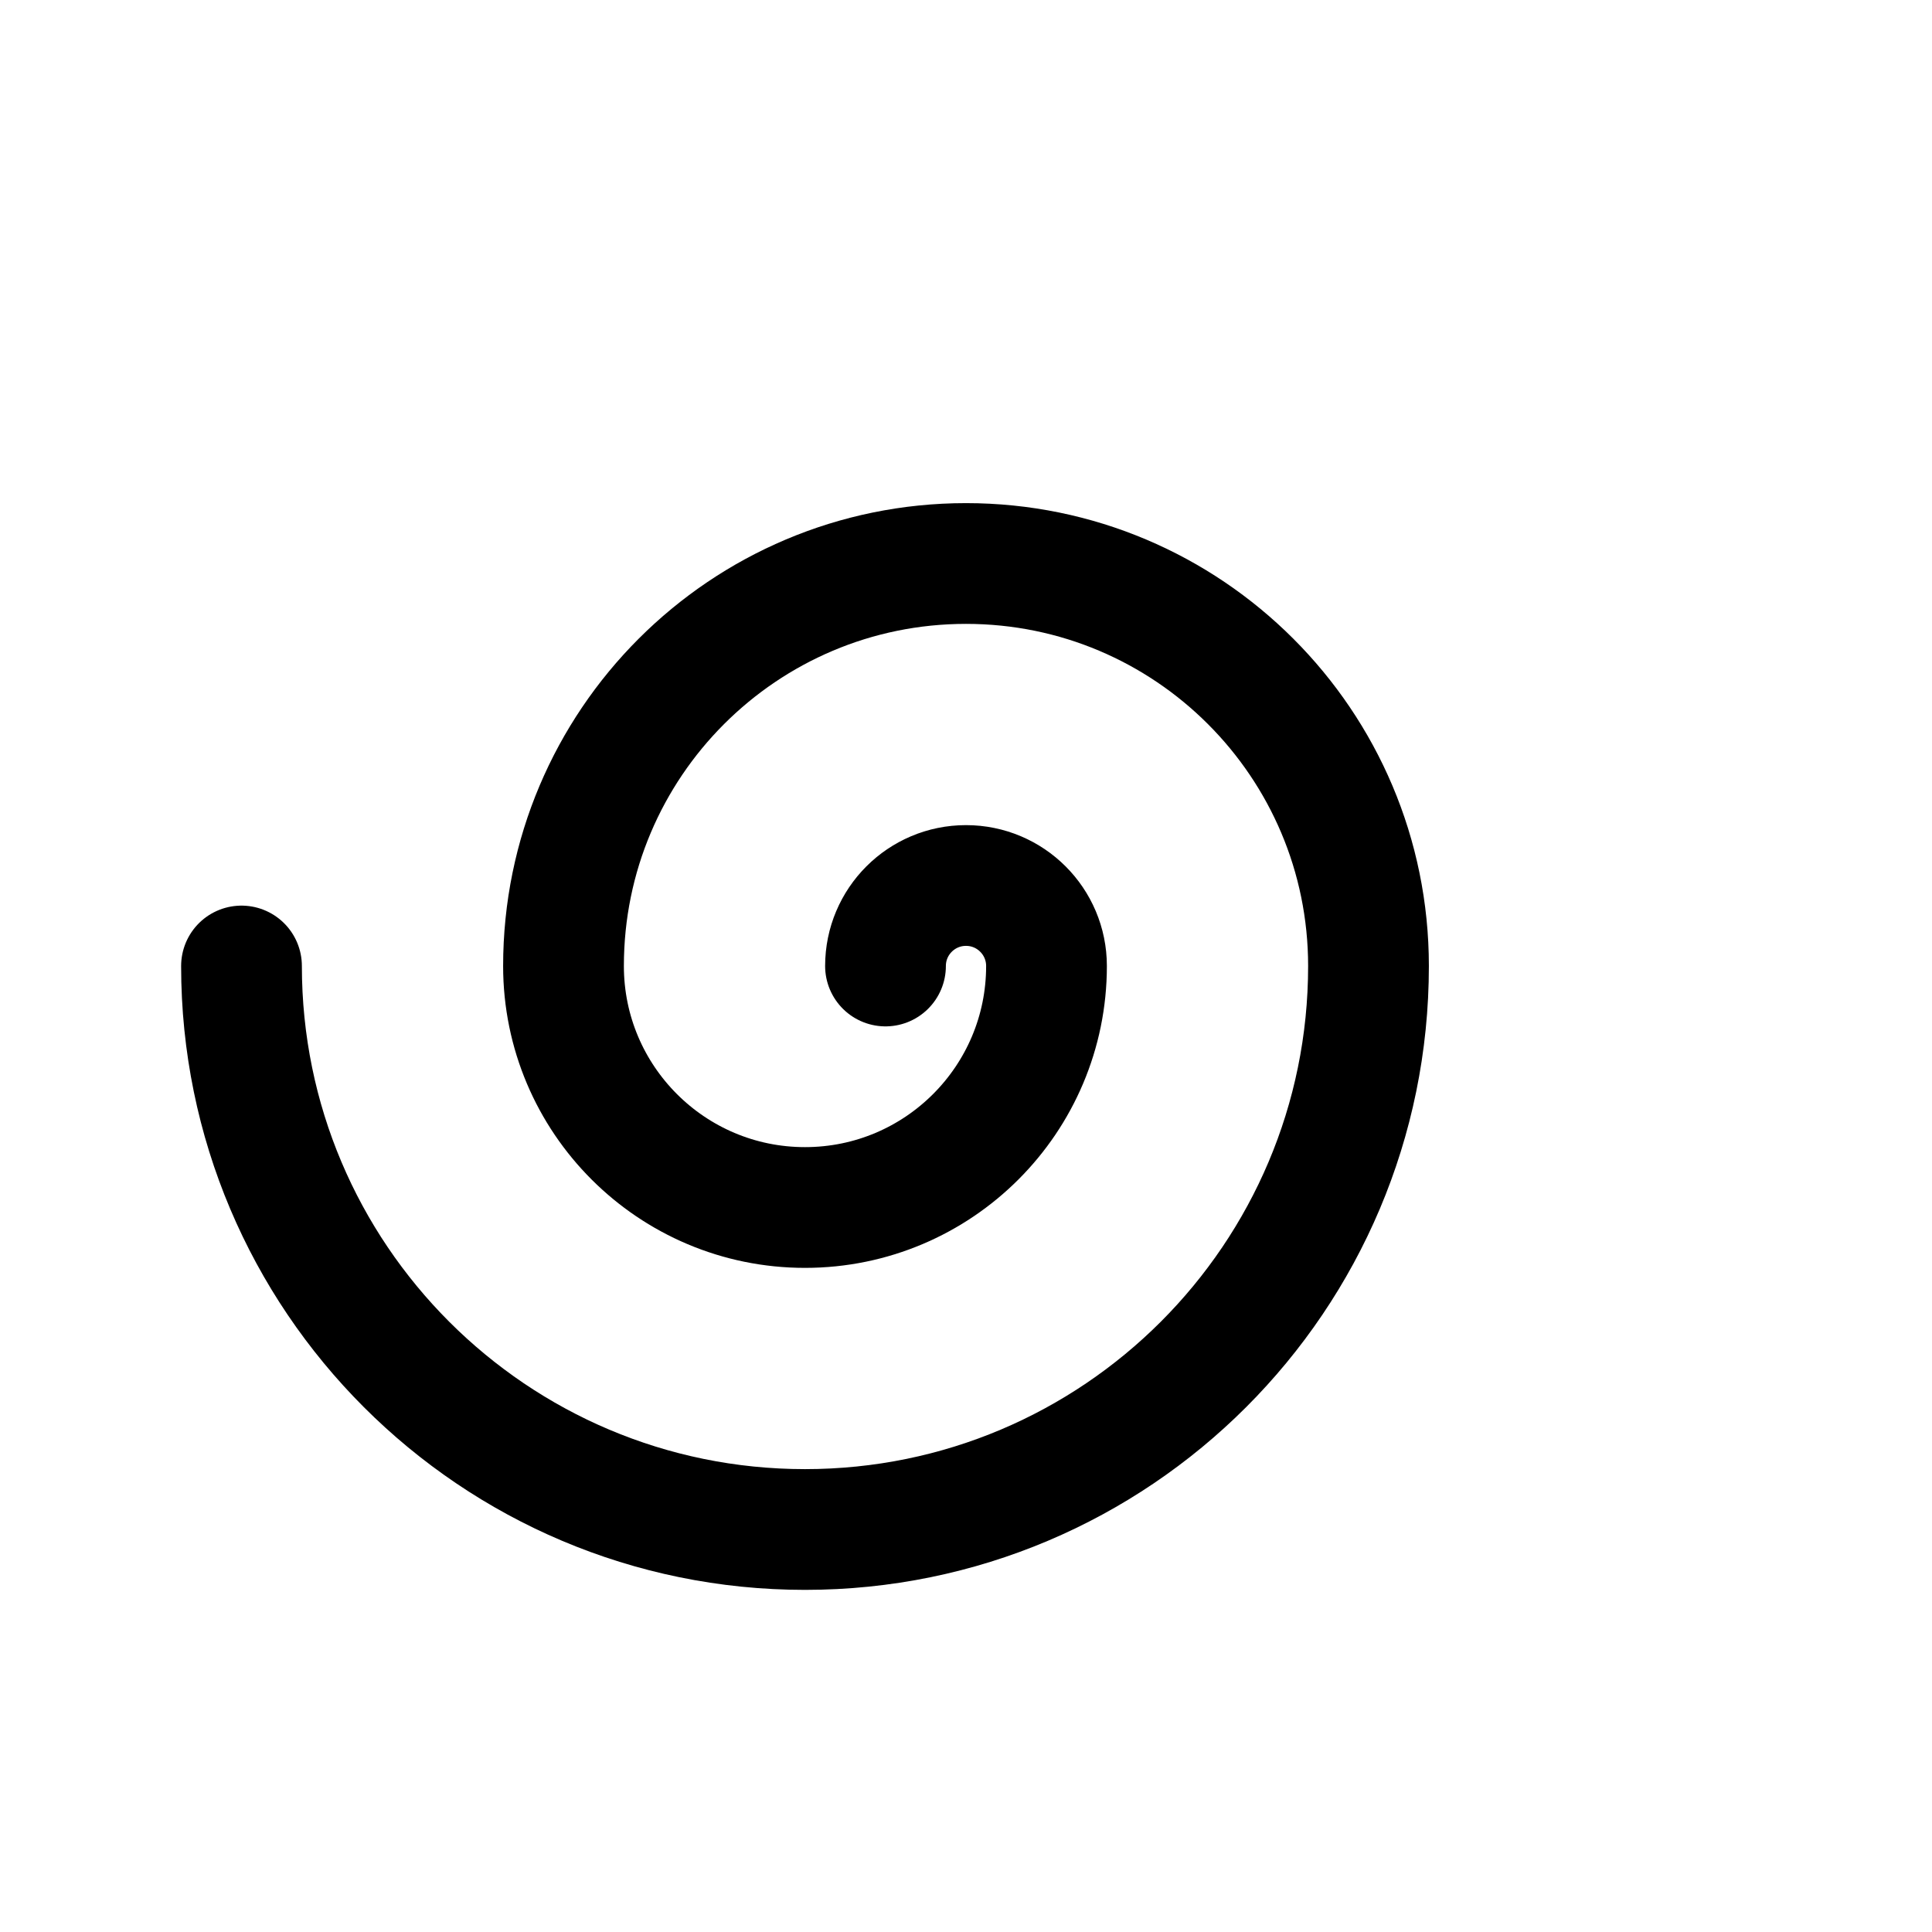
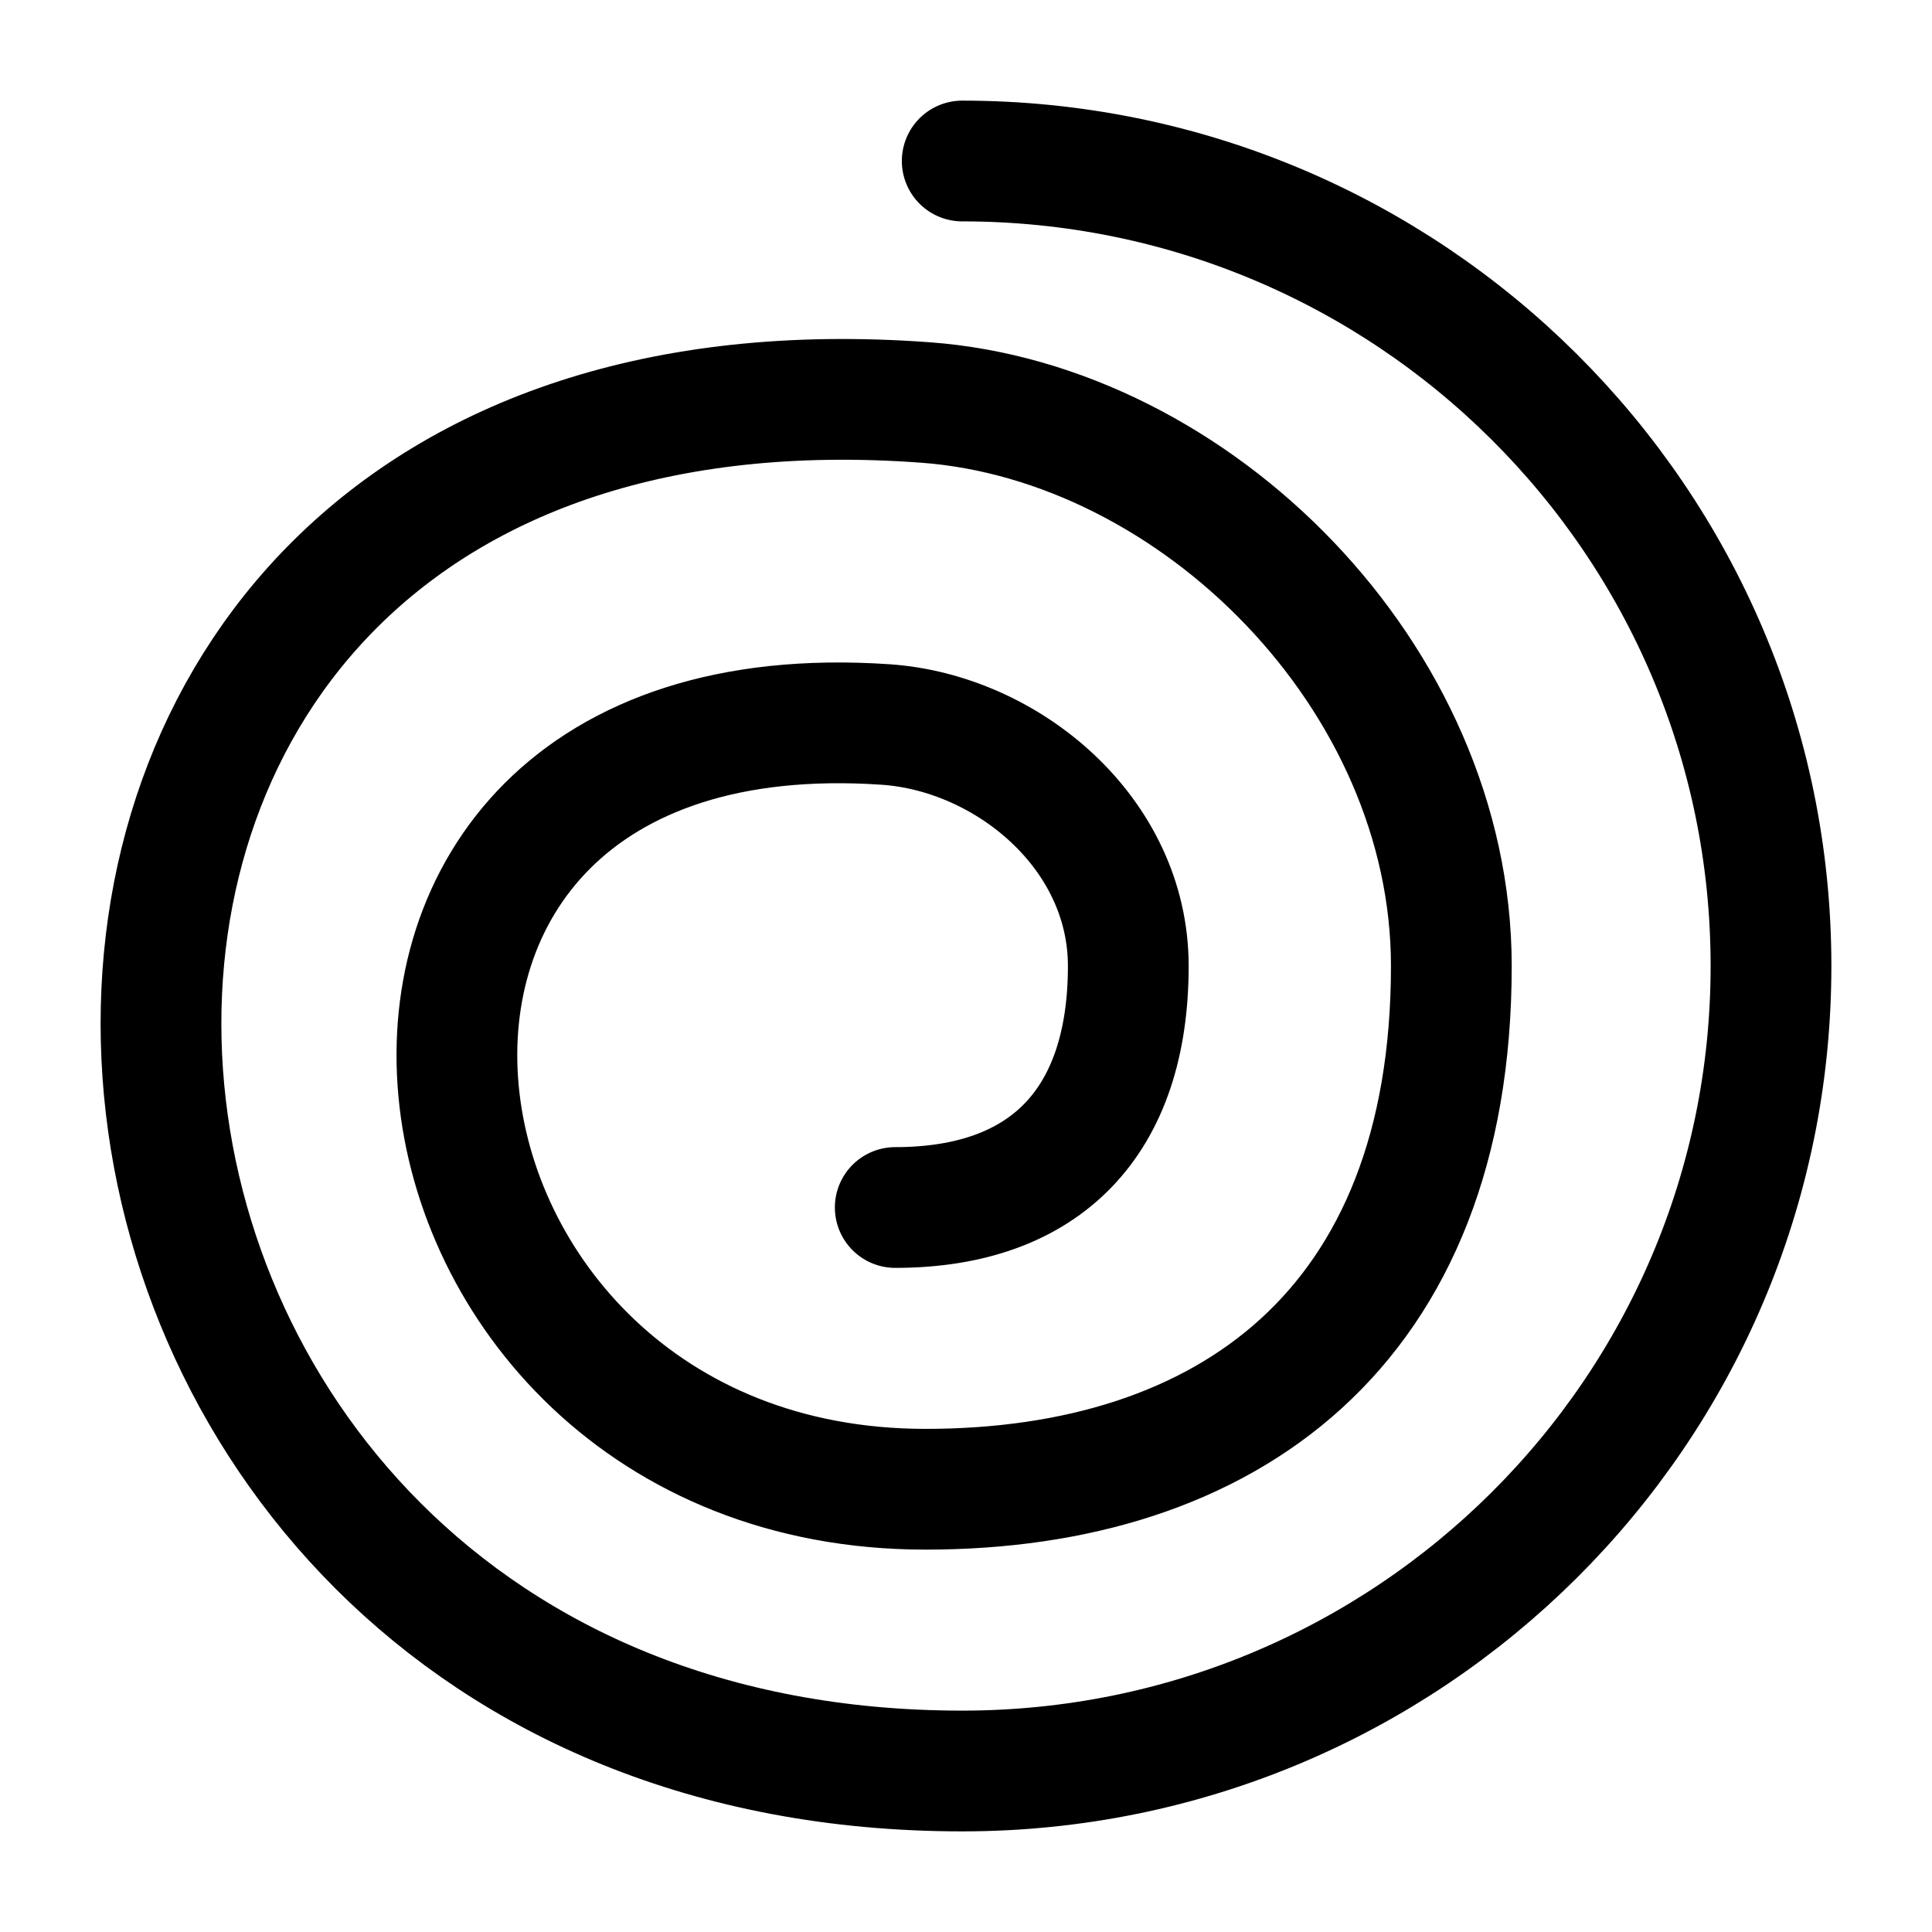
- <svg xmlns="http://www.w3.org/2000/svg" width="24" height="24" viewBox="0 0 24 24" fill="none" stroke="currentColor" stroke-width="1.5" stroke-linecap="round" stroke-linejoin="round">
-   <path d="M12 12 m-1 0 a1 1 0 1 1 2 0 a3 3 0 1 1 -6 0 a5 5 0 1 1 10 0 a7 7 0 1 1 -14 0" />
+ <svg xmlns="http://www.w3.org/2000/svg" width="24" height="24" viewBox="0 0 24 24" fill="none">
+   <path d="M11.953 2C17.502 2 22 6.477 22 12C22 17.523 17.502 22 11.953 22C-0.631 22 -1.827 4.018 11.498 5C14.85 5.247 18.029 8.41 18.029 12C18.029 16.5 15.235 18.5 11.498 18.5C4.5 18.5 3.19 8.467 11.002 9C12.508 9.103 14.016 10.343 14.016 12C14.016 13.928 13 15 11.121 15" stroke="currentColor" stroke-linecap="round" stroke-linejoin="round" stroke-width="1.5" />
</svg>
